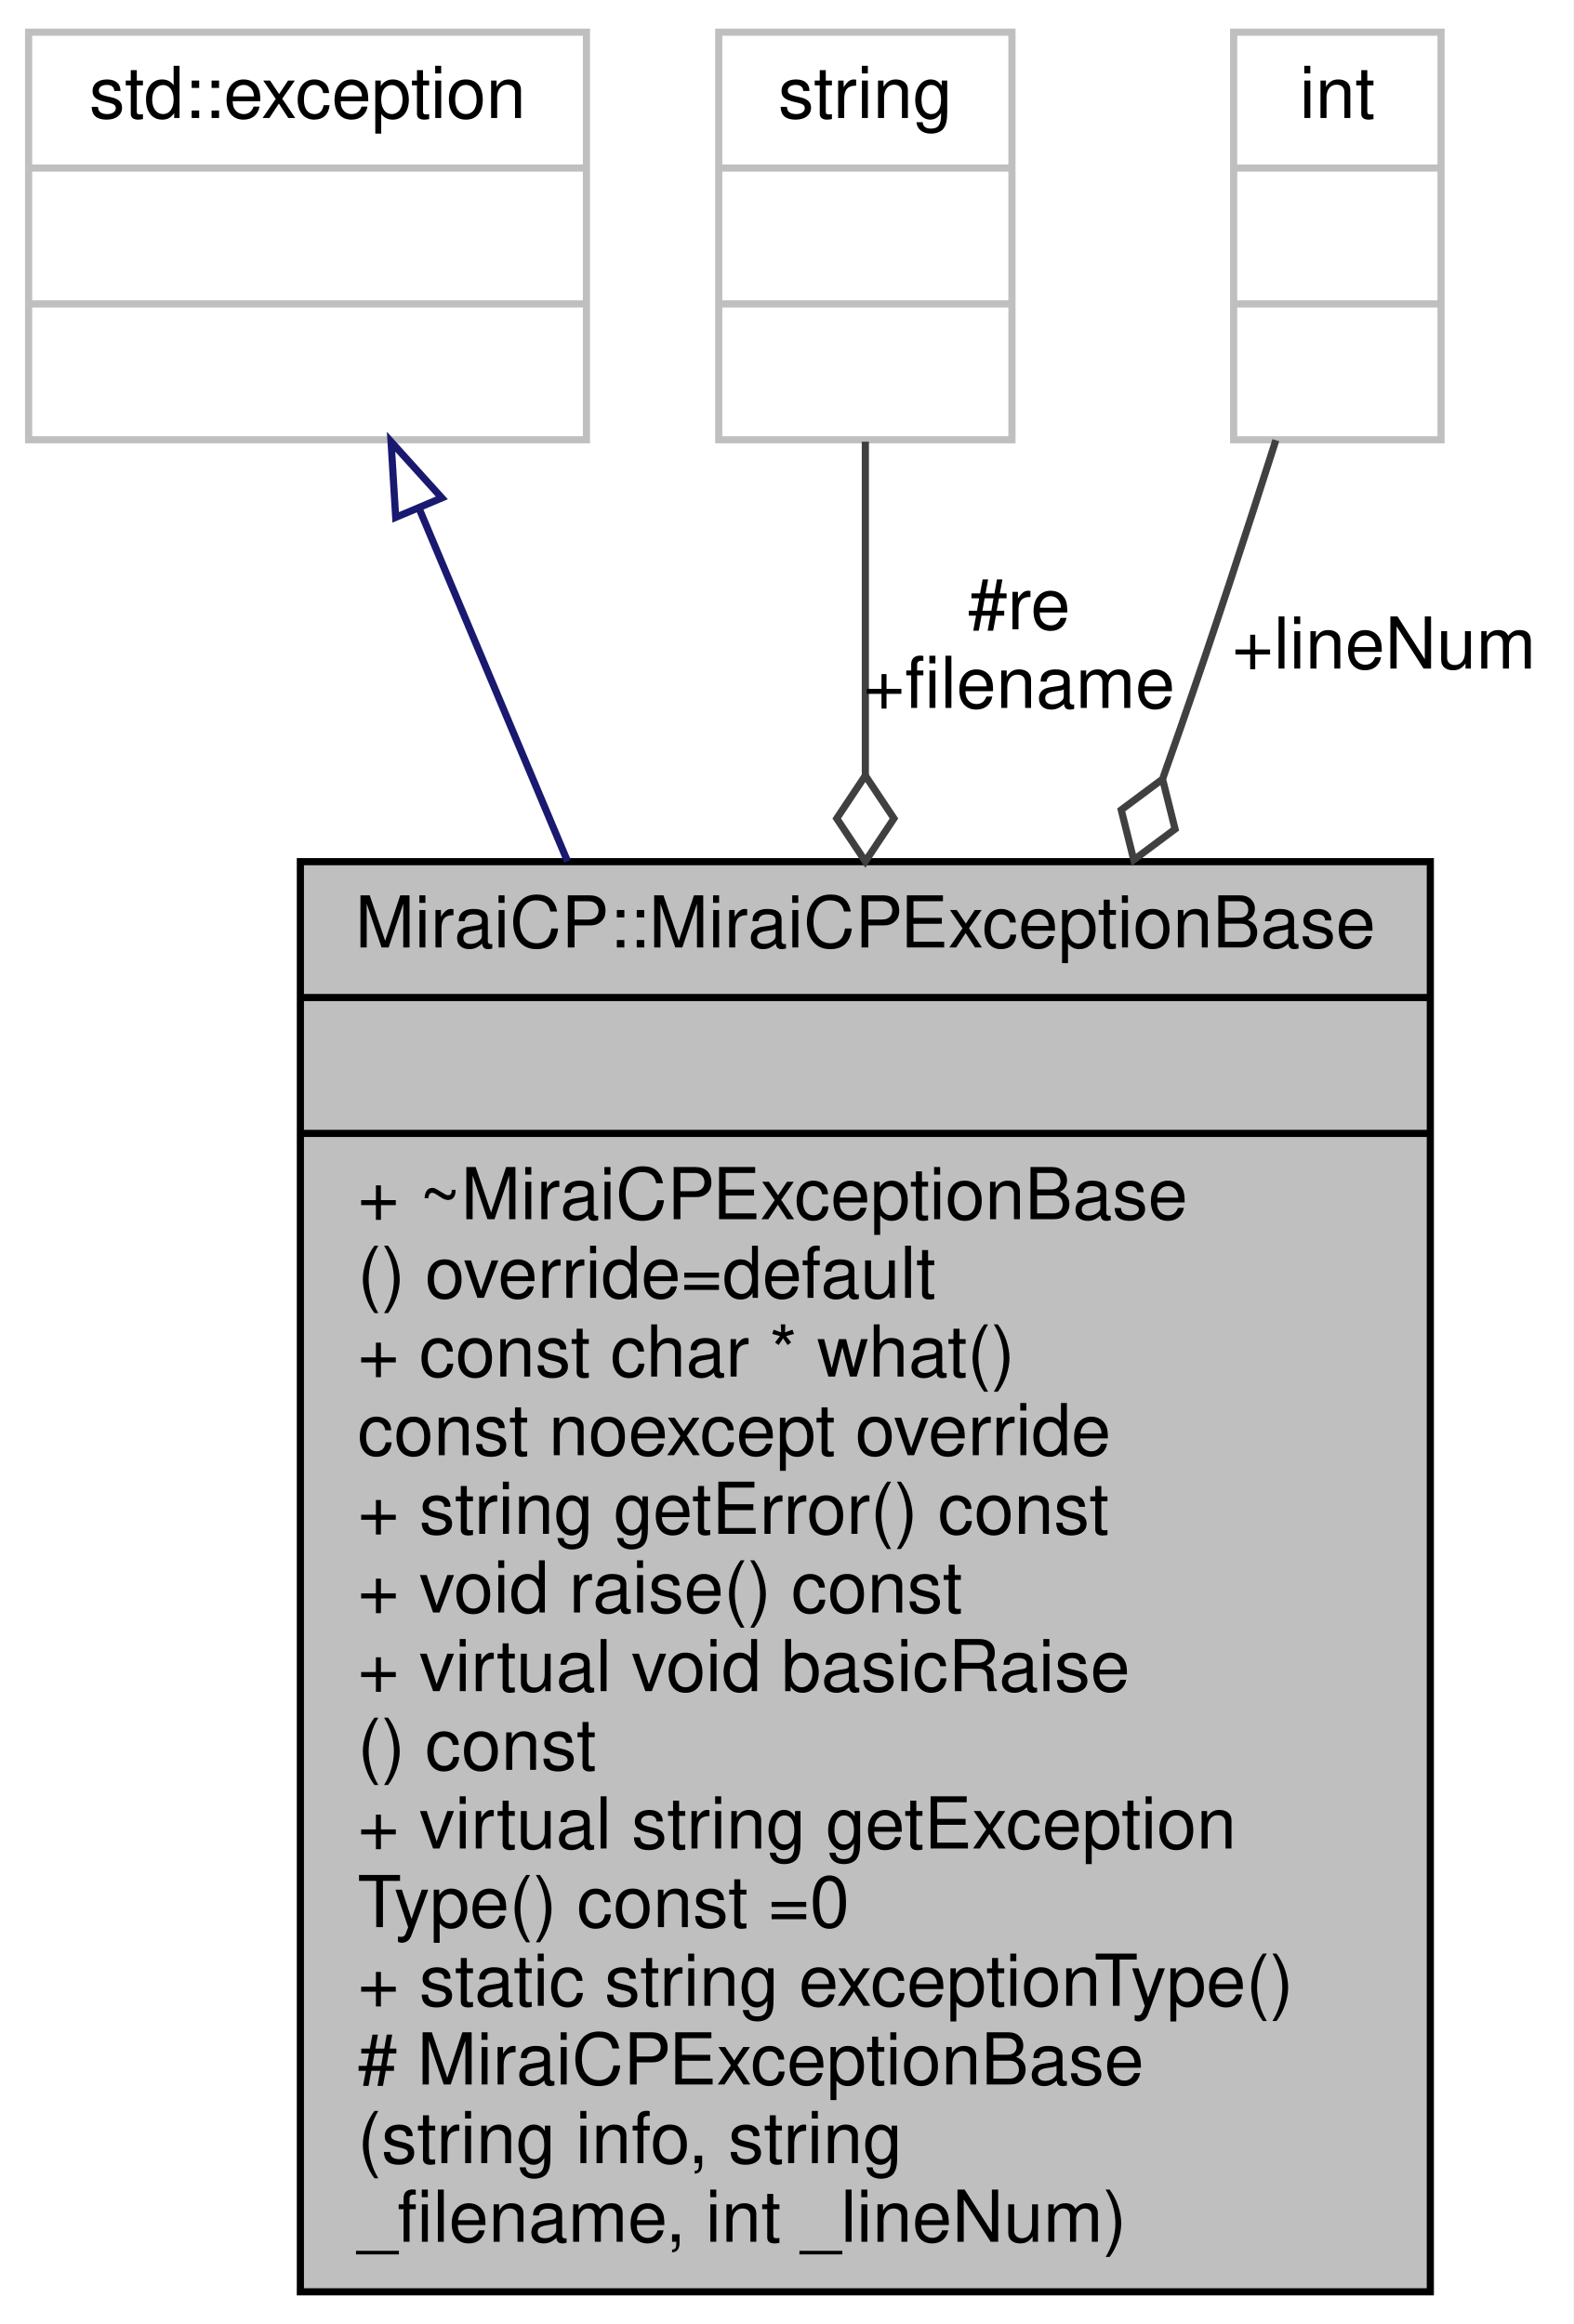
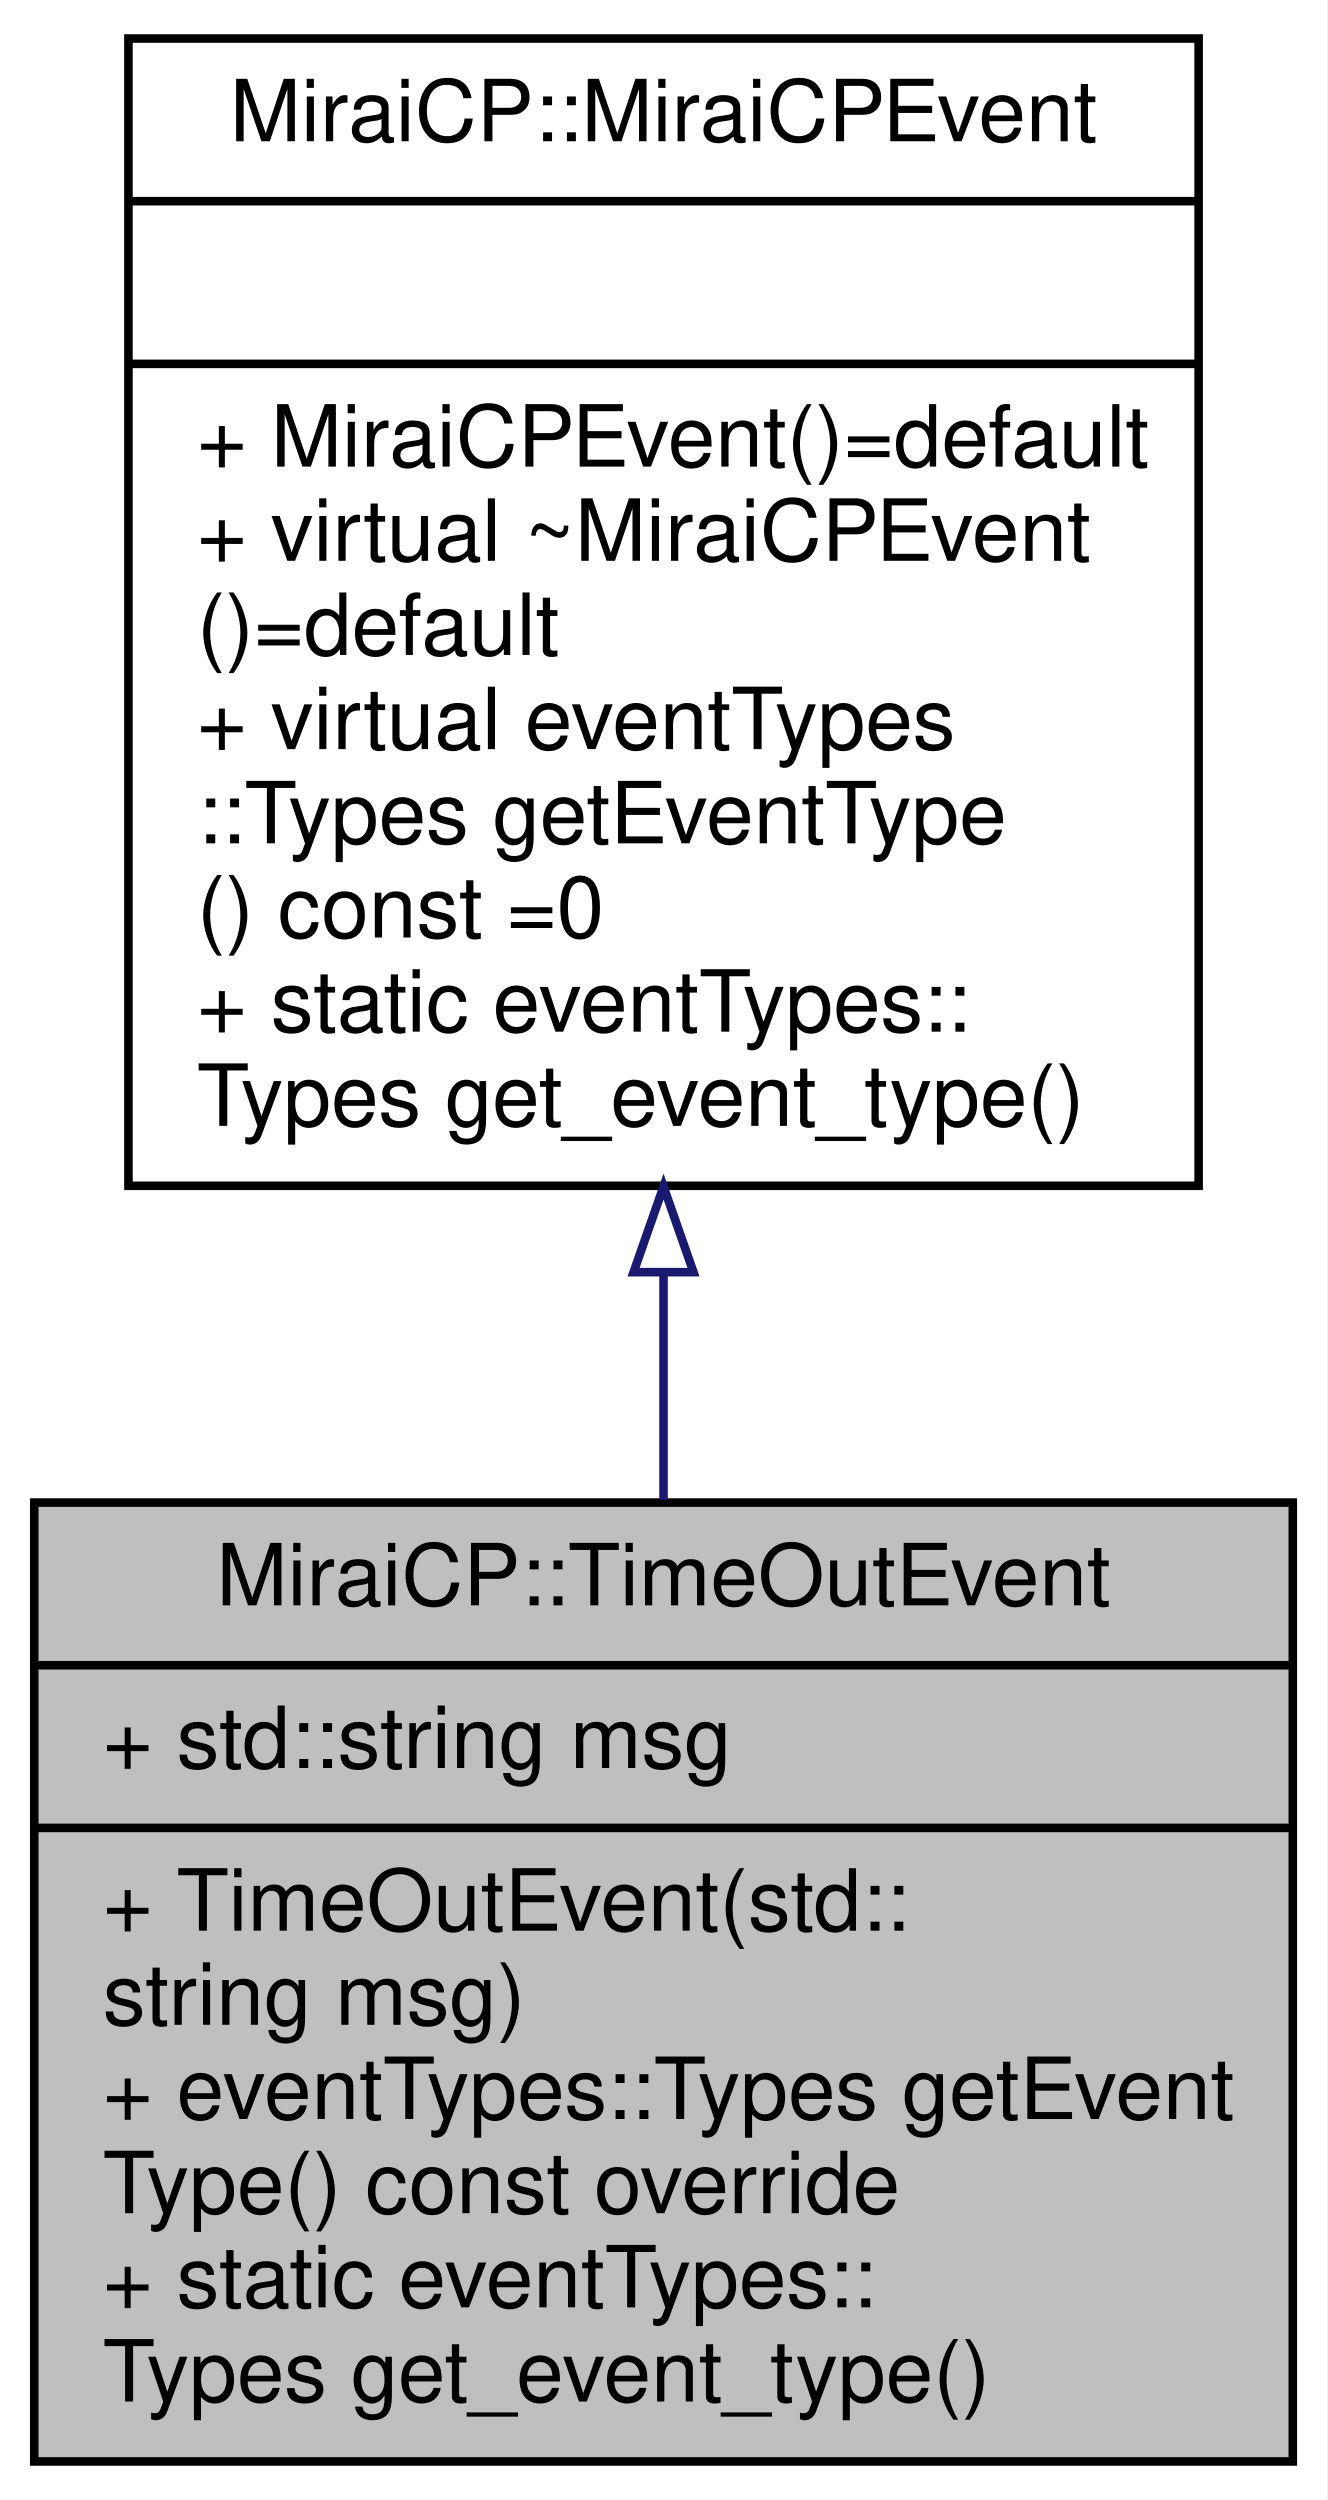
- <svg xmlns="http://www.w3.org/2000/svg" xmlns:xlink="http://www.w3.org/1999/xlink" width="220pt" height="325pt" viewBox="0.00 0.00 220.00 325.00">
-   <g id="graph0" class="graph" transform="scale(1 1) rotate(0) translate(4 321)">
-     <polygon fill="white" stroke="transparent" points="-4,4 -4,-321 216,-321 216,4 -4,4" />
+ <svg xmlns="http://www.w3.org/2000/svg" xmlns:xlink="http://www.w3.org/1999/xlink" width="155pt" height="292pt" viewBox="0.00 0.00 155.00 292.00">
+   <g id="graph0" class="graph" transform="scale(1 1) rotate(0) translate(4 288)">
+     <polygon fill="white" stroke="transparent" points="-4,4 -4,-288 151,-288 151,4 -4,4" />
    <g id="node1" class="node">
      <g id="a_node1">
-         <a xlink:title="总异常抽象类，用于一般捕获，不要直接抛出该类，不知道抛出什么的时候请抛出 MiraiCPException">
-           <polygon fill="#bfbfbf" stroke="black" points="38,-0.5 38,-200.5 196,-200.5 196,-0.5 38,-0.5" />
-           <text text-anchor="middle" x="117" y="-188.5" font-family="Helvetica,sans-Serif" font-size="10.00">MiraiCP::MiraiCPExceptionBase</text>
-           <polyline fill="none" stroke="black" points="38,-181.5 196,-181.5 " />
-           <text text-anchor="middle" x="117" y="-169.5" font-family="Helvetica,sans-Serif" font-size="10.00"> </text>
-           <polyline fill="none" stroke="black" points="38,-162.5 196,-162.5 " />
-           <text text-anchor="start" x="46" y="-150.5" font-family="Helvetica,sans-Serif" font-size="10.00">+ ~MiraiCPExceptionBase</text>
-           <text text-anchor="start" x="46" y="-139.5" font-family="Helvetica,sans-Serif" font-size="10.00">() override=default</text>
-           <text text-anchor="start" x="46" y="-128.5" font-family="Helvetica,sans-Serif" font-size="10.00">+ const char * what()</text>
-           <text text-anchor="start" x="46" y="-117.5" font-family="Helvetica,sans-Serif" font-size="10.00"> const noexcept override</text>
-           <text text-anchor="start" x="46" y="-106.5" font-family="Helvetica,sans-Serif" font-size="10.00">+ string getError() const</text>
-           <text text-anchor="start" x="46" y="-95.5" font-family="Helvetica,sans-Serif" font-size="10.00">+ void raise() const</text>
-           <text text-anchor="start" x="46" y="-84.5" font-family="Helvetica,sans-Serif" font-size="10.00">+ virtual void basicRaise</text>
-           <text text-anchor="start" x="46" y="-73.5" font-family="Helvetica,sans-Serif" font-size="10.00">() const</text>
-           <text text-anchor="start" x="46" y="-62.5" font-family="Helvetica,sans-Serif" font-size="10.00">+ virtual string getException</text>
-           <text text-anchor="start" x="46" y="-51.5" font-family="Helvetica,sans-Serif" font-size="10.00">Type() const =0</text>
-           <text text-anchor="start" x="46" y="-40.5" font-family="Helvetica,sans-Serif" font-size="10.00">+ static string exceptionType()</text>
-           <text text-anchor="start" x="46" y="-29.5" font-family="Helvetica,sans-Serif" font-size="10.00"># MiraiCPExceptionBase</text>
-           <text text-anchor="start" x="46" y="-18.5" font-family="Helvetica,sans-Serif" font-size="10.00">(string info, string</text>
-           <text text-anchor="start" x="46" y="-7.5" font-family="Helvetica,sans-Serif" font-size="10.00"> _filename, int _lineNum)</text>
+         <a xlink:title="定时任务结束">
+           <polygon fill="#bfbfbf" stroke="black" points="0,-0.5 0,-112.5 147,-112.5 147,-0.5 0,-0.5" />
+           <text text-anchor="middle" x="73.5" y="-100.5" font-family="Helvetica,sans-Serif" font-size="10.00">MiraiCP::TimeOutEvent</text>
+           <polyline fill="none" stroke="black" points="0,-93.5 147,-93.5 " />
+           <text text-anchor="start" x="8" y="-81.5" font-family="Helvetica,sans-Serif" font-size="10.00">+ std::string msg</text>
+           <polyline fill="none" stroke="black" points="0,-74.5 147,-74.5 " />
+           <text text-anchor="start" x="8" y="-62.5" font-family="Helvetica,sans-Serif" font-size="10.00">+ TimeOutEvent(std::</text>
+           <text text-anchor="start" x="8" y="-51.5" font-family="Helvetica,sans-Serif" font-size="10.00">string msg)</text>
+           <text text-anchor="start" x="8" y="-40.5" font-family="Helvetica,sans-Serif" font-size="10.00">+ eventTypes::Types getEvent</text>
+           <text text-anchor="start" x="8" y="-29.5" font-family="Helvetica,sans-Serif" font-size="10.00">Type() const override</text>
+           <text text-anchor="start" x="8" y="-18.5" font-family="Helvetica,sans-Serif" font-size="10.00">+ static eventTypes::</text>
+           <text text-anchor="start" x="8" y="-7.5" font-family="Helvetica,sans-Serif" font-size="10.00">Types get_event_type()</text>
        </a>
      </g>
    </g>
    <g id="node2" class="node">
      <g id="a_node2">
-         <a xlink:title=" ">
-           <polygon fill="white" stroke="#bfbfbf" points="0,-259.5 0,-316.5 78,-316.5 78,-259.5 0,-259.5" />
-           <text text-anchor="middle" x="39" y="-304.5" font-family="Helvetica,sans-Serif" font-size="10.00">std::exception</text>
-           <polyline fill="none" stroke="#bfbfbf" points="0,-297.5 78,-297.5 " />
-           <text text-anchor="middle" x="39" y="-285.5" font-family="Helvetica,sans-Serif" font-size="10.00"> </text>
-           <polyline fill="none" stroke="#bfbfbf" points="0,-278.5 78,-278.5 " />
-           <text text-anchor="middle" x="39" y="-266.5" font-family="Helvetica,sans-Serif" font-size="10.00"> </text>
+         <a xlink:href="a00500.html" target="_top" xlink:title="Event抽象父类">
+           <polygon fill="white" stroke="black" points="11,-149.5 11,-283.5 136,-283.5 136,-149.5 11,-149.5" />
+           <text text-anchor="middle" x="73.5" y="-271.5" font-family="Helvetica,sans-Serif" font-size="10.00">MiraiCP::MiraiCPEvent</text>
+           <polyline fill="none" stroke="black" points="11,-264.5 136,-264.5 " />
+           <text text-anchor="middle" x="73.5" y="-252.5" font-family="Helvetica,sans-Serif" font-size="10.00"> </text>
+           <polyline fill="none" stroke="black" points="11,-245.5 136,-245.5 " />
+           <text text-anchor="start" x="19" y="-233.5" font-family="Helvetica,sans-Serif" font-size="10.00">+ MiraiCPEvent()=default</text>
+           <text text-anchor="start" x="19" y="-222.5" font-family="Helvetica,sans-Serif" font-size="10.00">+ virtual ~MiraiCPEvent</text>
+           <text text-anchor="start" x="19" y="-211.5" font-family="Helvetica,sans-Serif" font-size="10.00">()=default</text>
+           <text text-anchor="start" x="19" y="-200.5" font-family="Helvetica,sans-Serif" font-size="10.00">+ virtual eventTypes</text>
+           <text text-anchor="start" x="19" y="-189.5" font-family="Helvetica,sans-Serif" font-size="10.00">::Types getEventType</text>
+           <text text-anchor="start" x="19" y="-178.5" font-family="Helvetica,sans-Serif" font-size="10.00">() const =0</text>
+           <text text-anchor="start" x="19" y="-167.5" font-family="Helvetica,sans-Serif" font-size="10.00">+ static eventTypes::</text>
+           <text text-anchor="start" x="19" y="-156.5" font-family="Helvetica,sans-Serif" font-size="10.00">Types get_event_type()</text>
        </a>
      </g>
    </g>
    <g id="edge1" class="edge">
-       <path fill="none" stroke="midnightblue" d="M54.67,-249.73C60.73,-235.32 67.98,-218.08 75.36,-200.54" />
-       <polygon fill="none" stroke="midnightblue" points="51.33,-248.65 50.68,-259.23 57.78,-251.37 51.33,-248.65" />
-     </g>
-     <g id="node3" class="node">
-       <g id="a_node3">
-         <a xlink:title=" ">
-           <polygon fill="white" stroke="#bfbfbf" points="96.5,-259.5 96.5,-316.5 137.5,-316.5 137.5,-259.5 96.5,-259.5" />
-           <text text-anchor="middle" x="117" y="-304.5" font-family="Helvetica,sans-Serif" font-size="10.00">string</text>
-           <polyline fill="none" stroke="#bfbfbf" points="96.5,-297.5 137.5,-297.5 " />
-           <text text-anchor="middle" x="117" y="-285.5" font-family="Helvetica,sans-Serif" font-size="10.00"> </text>
-           <polyline fill="none" stroke="#bfbfbf" points="96.5,-278.5 137.5,-278.5 " />
-           <text text-anchor="middle" x="117" y="-266.5" font-family="Helvetica,sans-Serif" font-size="10.00"> </text>
-         </a>
-       </g>
-     </g>
-     <g id="edge2" class="edge">
-       <path fill="none" stroke="#404040" d="M117,-259.23C117,-246.25 117,-229.87 117,-212.6" />
-       <polygon fill="none" stroke="#404040" points="117,-212.54 113,-206.54 117,-200.54 121,-206.54 117,-212.54" />
-       <text text-anchor="middle" x="138.5" y="-233" font-family="Helvetica,sans-Serif" font-size="10.00"> #re</text>
-       <text text-anchor="middle" x="138.5" y="-222" font-family="Helvetica,sans-Serif" font-size="10.00">+filename</text>
-     </g>
-     <g id="node4" class="node">
-       <g id="a_node4">
-         <a xlink:title=" ">
-           <polygon fill="white" stroke="#bfbfbf" points="168.5,-259.5 168.5,-316.5 197.5,-316.5 197.5,-259.5 168.5,-259.5" />
-           <text text-anchor="middle" x="183" y="-304.5" font-family="Helvetica,sans-Serif" font-size="10.00">int</text>
-           <polyline fill="none" stroke="#bfbfbf" points="168.5,-297.5 197.5,-297.5 " />
-           <text text-anchor="middle" x="183" y="-285.5" font-family="Helvetica,sans-Serif" font-size="10.00"> </text>
-           <polyline fill="none" stroke="#bfbfbf" points="168.5,-278.5 197.5,-278.5 " />
-           <text text-anchor="middle" x="183" y="-266.5" font-family="Helvetica,sans-Serif" font-size="10.00"> </text>
-         </a>
-       </g>
-     </g>
-     <g id="edge3" class="edge">
-       <path fill="none" stroke="#404040" d="M174.4,-259.44C170.45,-247.04 165.62,-232.24 161,-219 160.22,-216.76 159.43,-214.5 158.62,-212.23" />
-       <polygon fill="none" stroke="#404040" points="158.56,-212.05 152.78,-207.74 154.53,-200.75 160.31,-205.06 158.56,-212.05" />
-       <text text-anchor="middle" x="189.5" y="-227.5" font-family="Helvetica,sans-Serif" font-size="10.00"> +lineNum</text>
+       <path fill="none" stroke="midnightblue" d="M73.5,-139.35C73.5,-130.4 73.5,-121.4 73.5,-112.82" />
+       <polygon fill="none" stroke="midnightblue" points="70,-139.41 73.5,-149.41 77,-139.41 70,-139.41" />
    </g>
  </g>
</svg>
